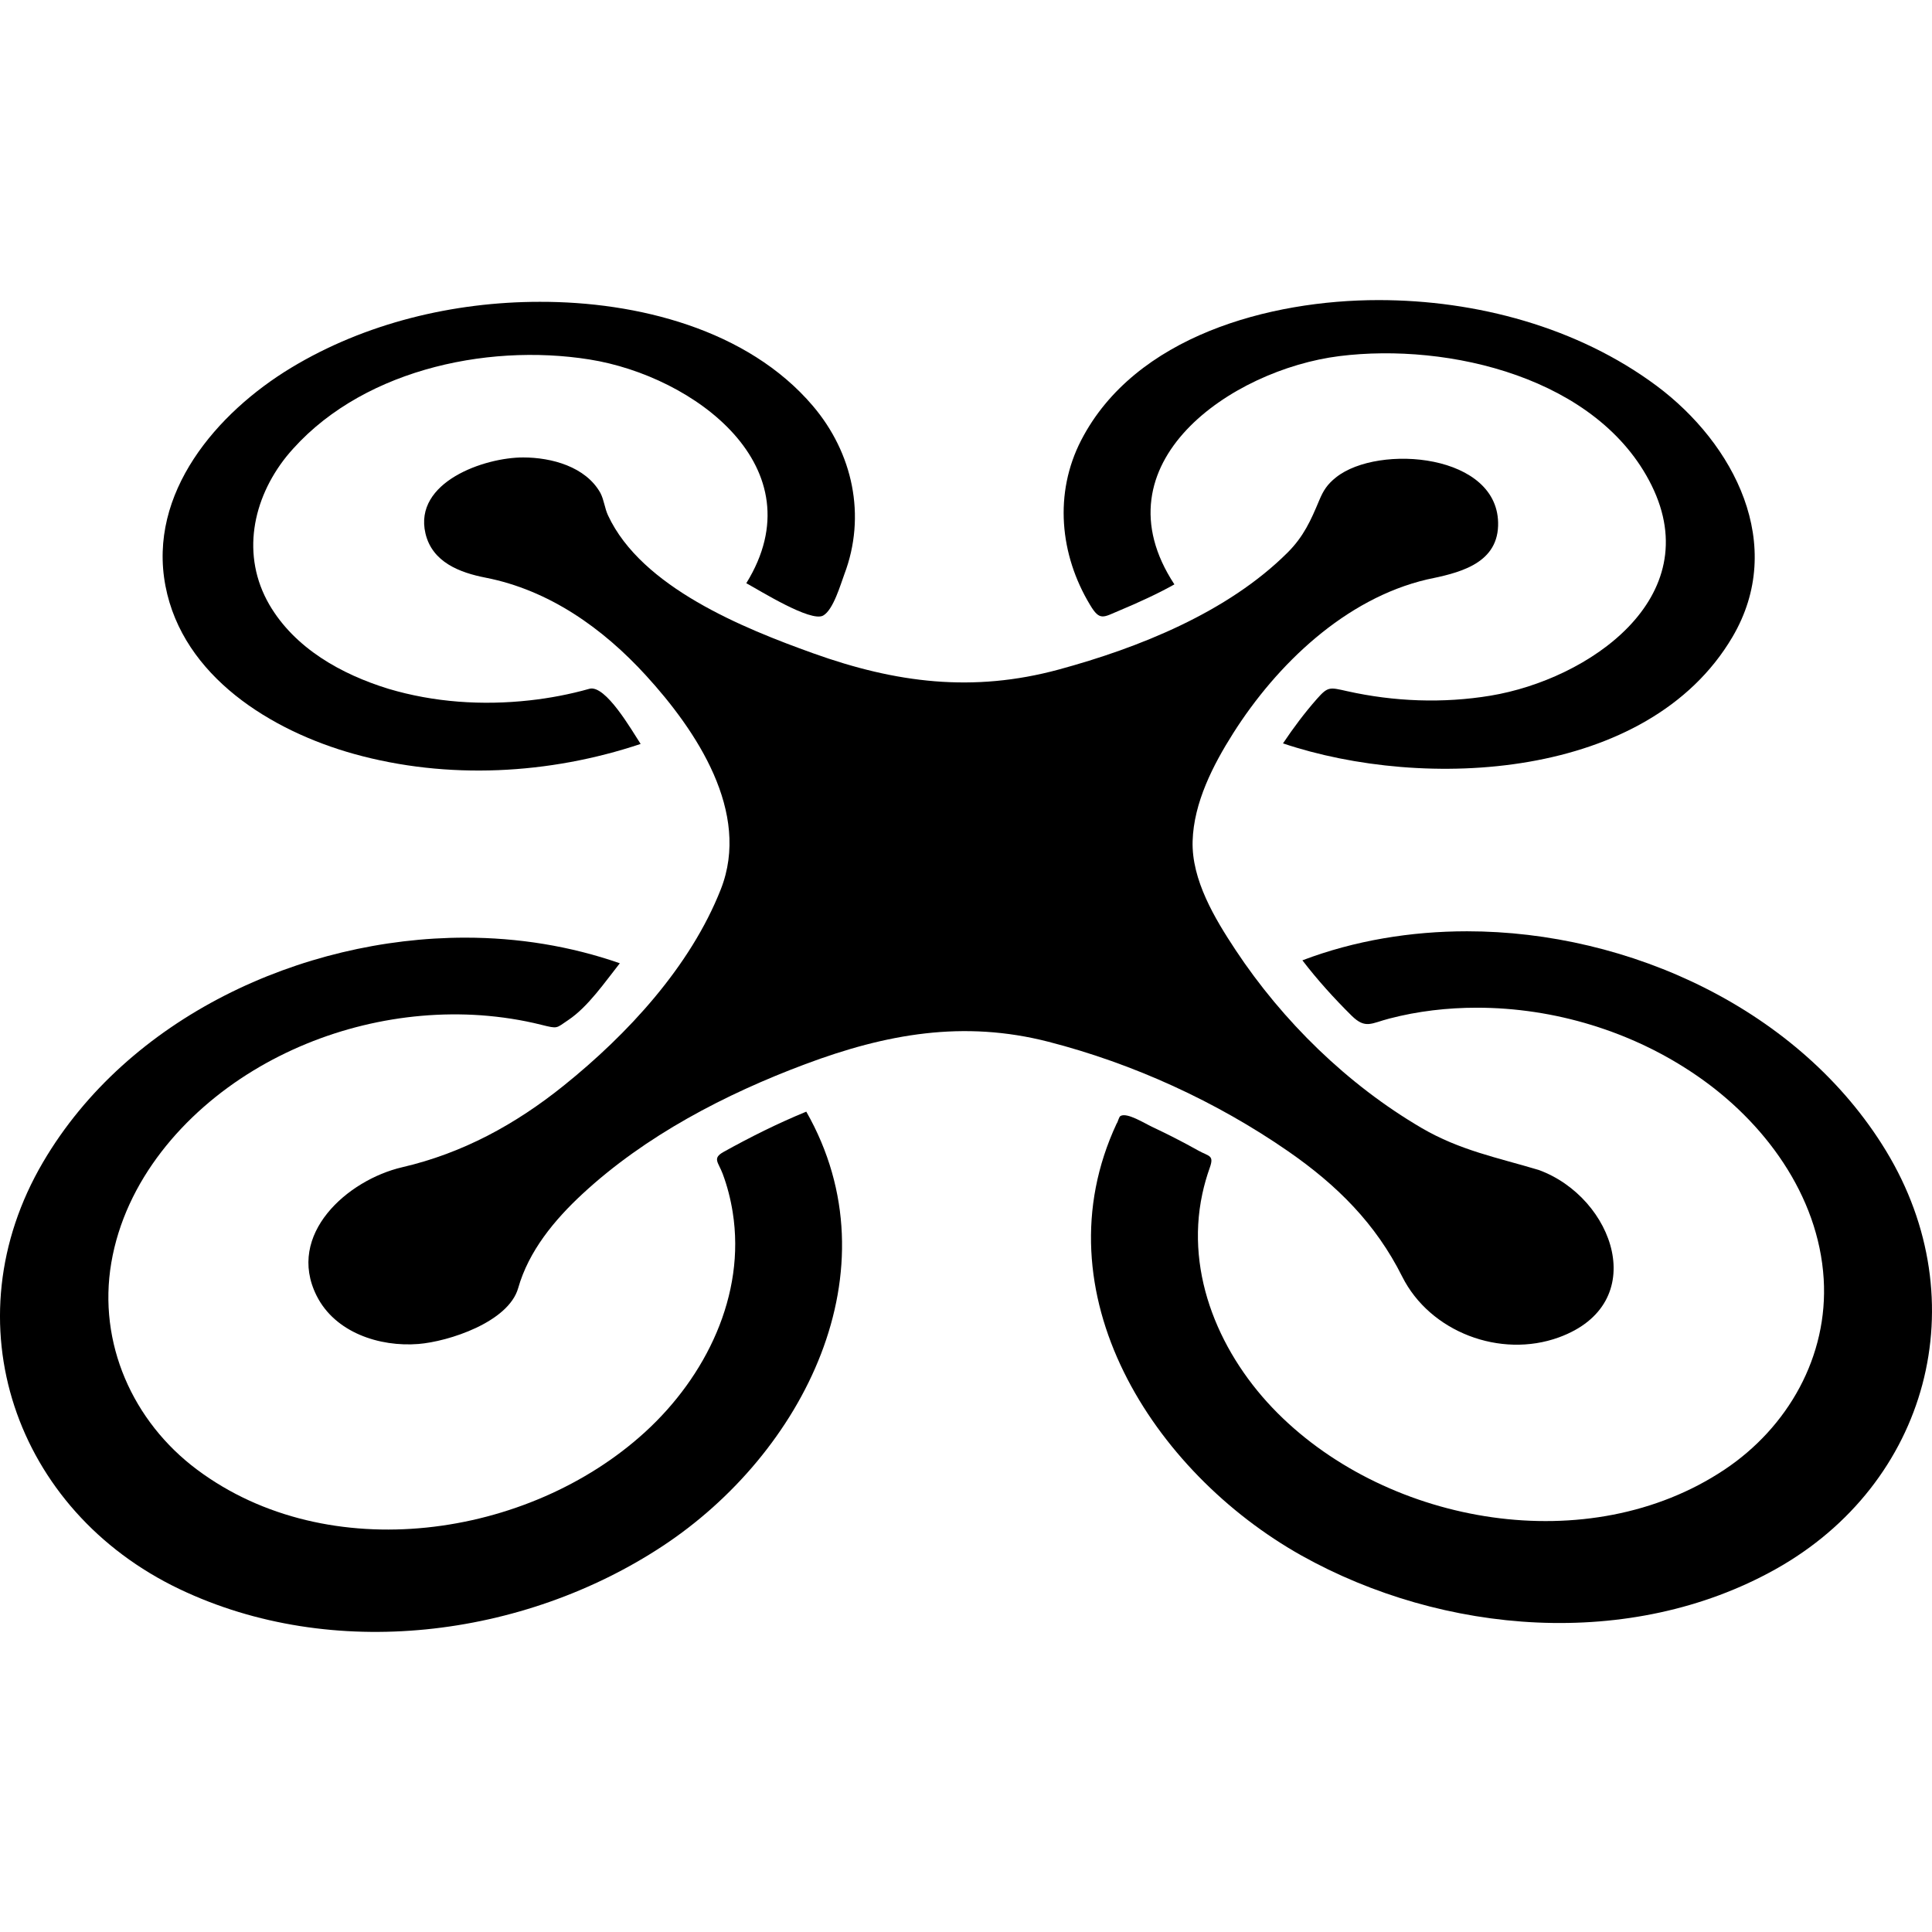
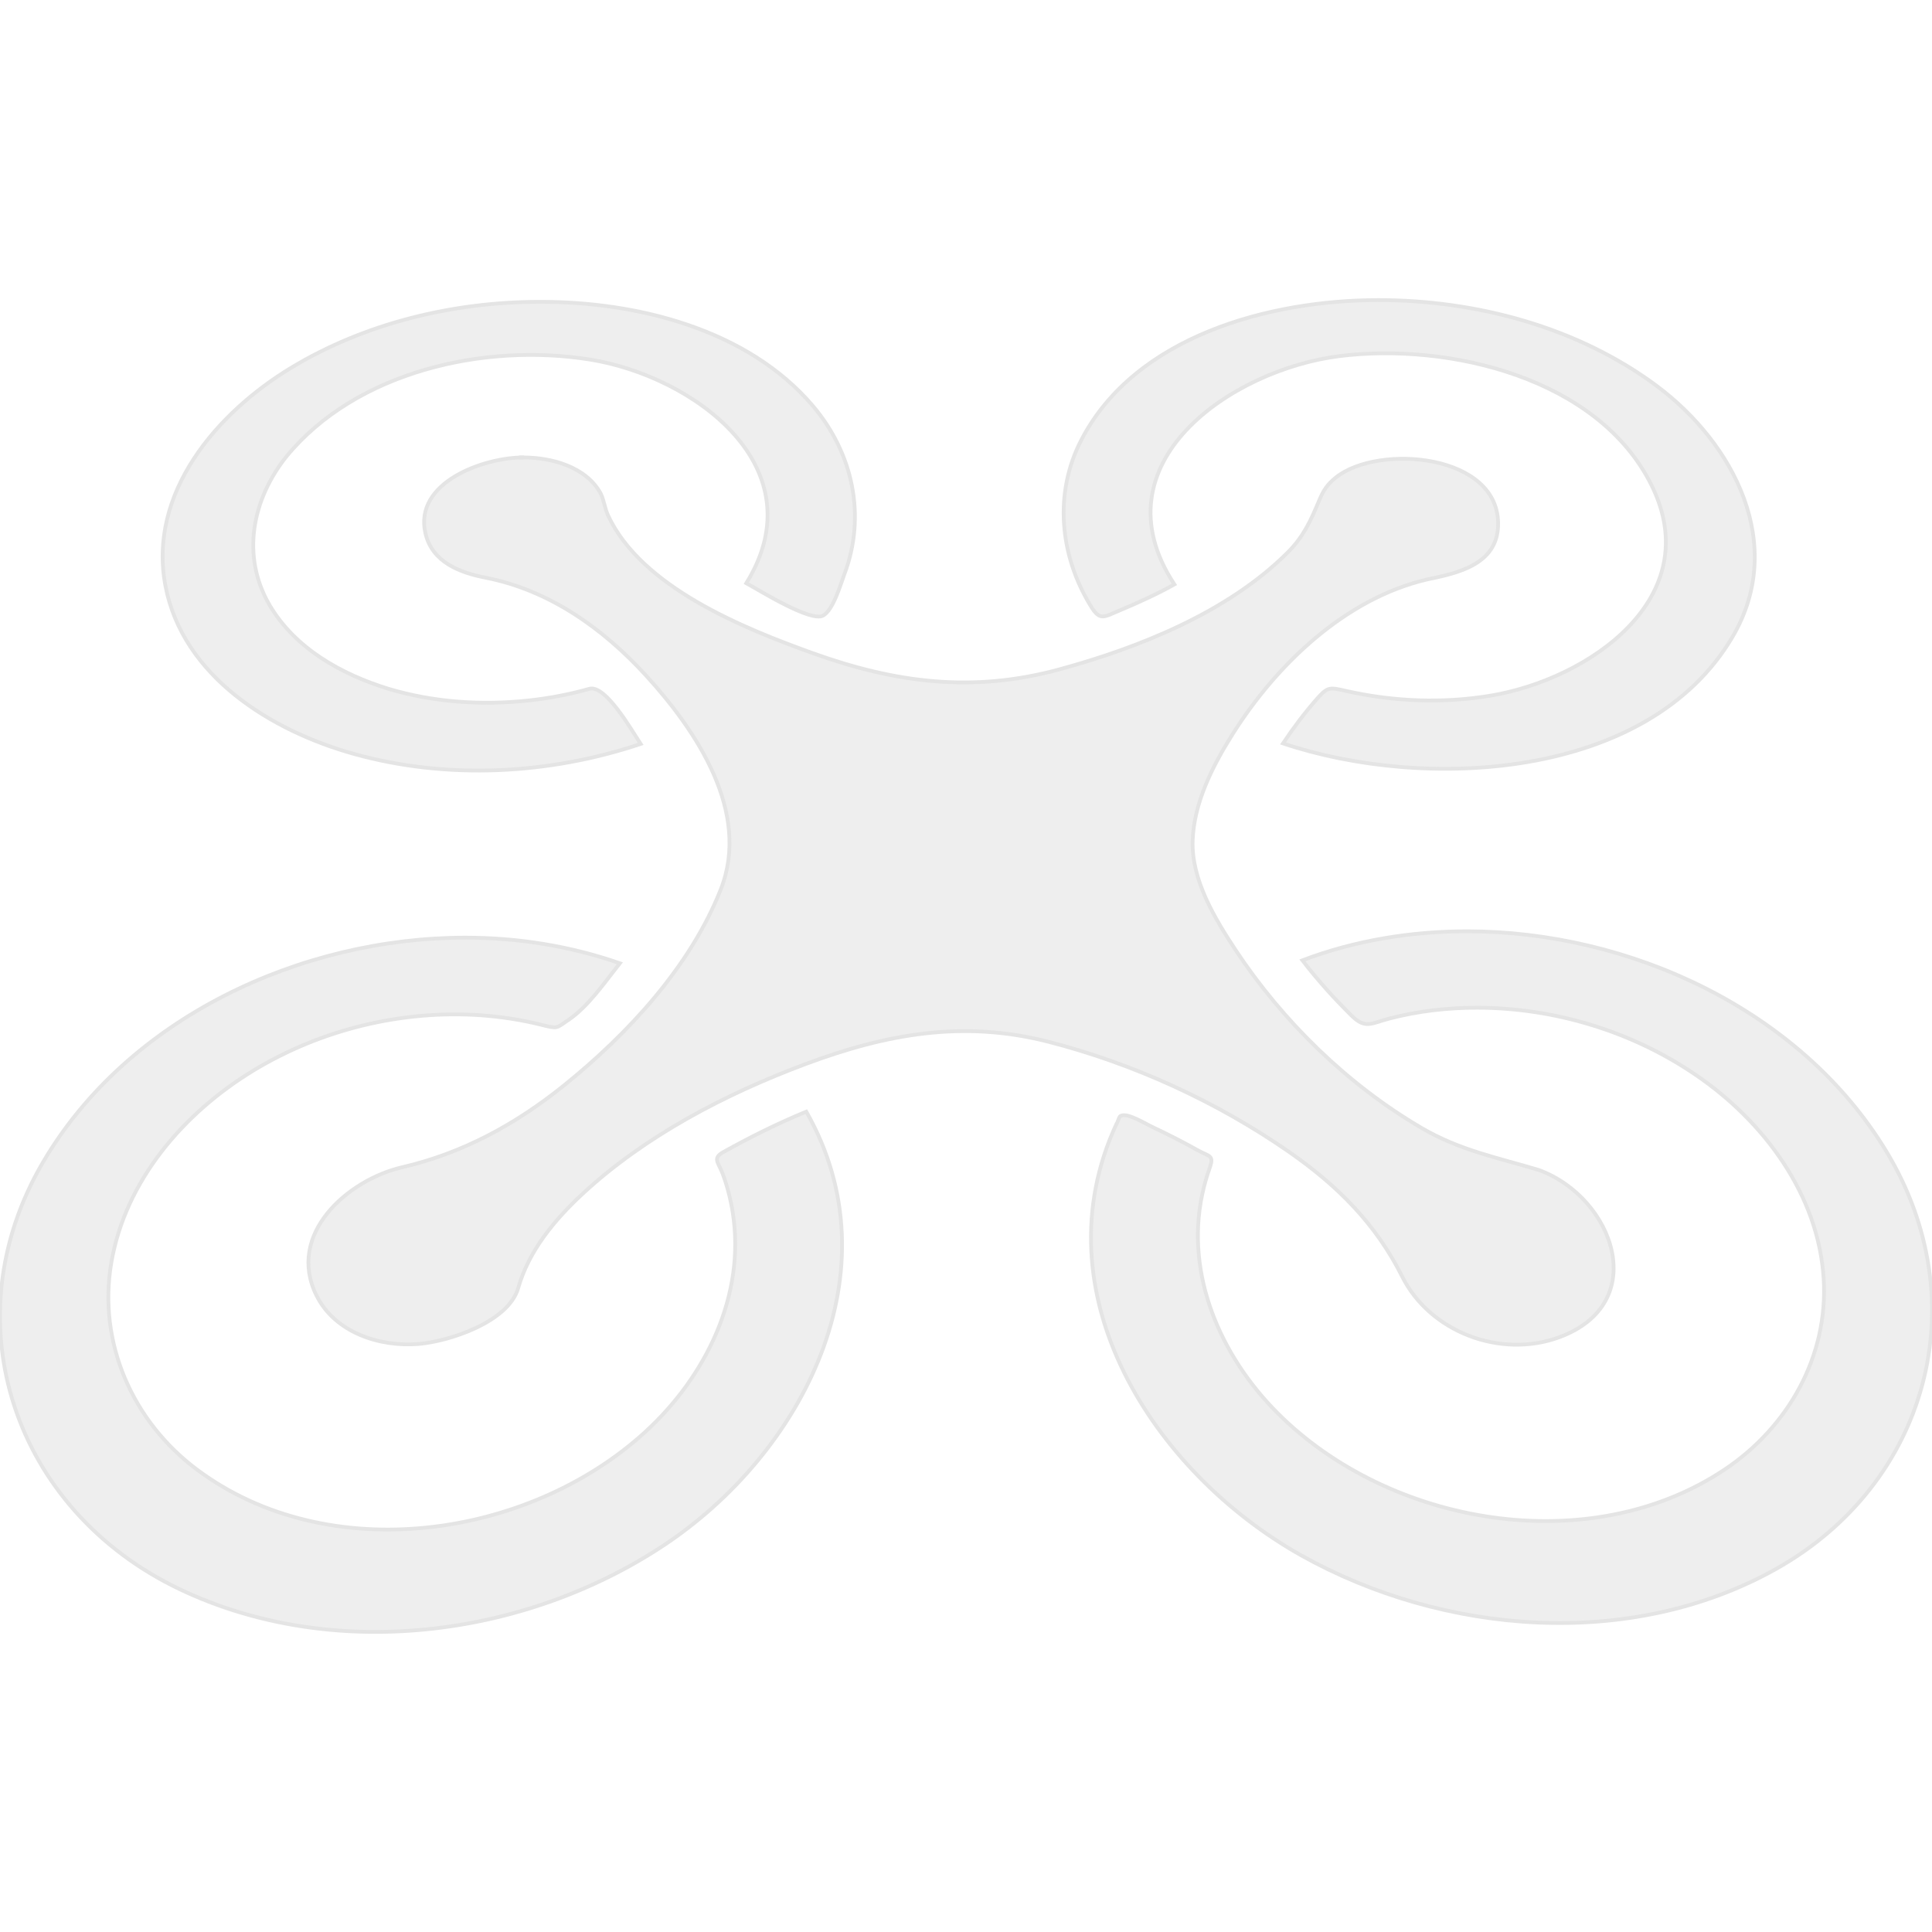
- <svg xmlns="http://www.w3.org/2000/svg" height="800px" width="800px" version="1.1" id="_x32_" viewBox="0 0 512 512" xml:space="preserve">
-   <style type="text/css">
- 	.st0{fill:#000000;}
- </style>
-   <g>
-     <path class="st0" d="M296.81,161.734c2.532-1.052,5.042-2.166,7.529-3.341c2.334-1.098,4.637-2.257,6.888-3.524   c-21.114-32.128,15.119-56.904,43.724-60.497c29.016-3.623,68.628,5.714,82.732,34.242c14.782,29.901-16.751,51.435-42.678,55.744   c-12.556,2.082-25.562,1.587-37.964-1.182c-4.654-1.037-5.073-1.32-8.04,2.036c-3.281,3.722-6.24,7.673-8.994,11.793   c37.384,12.578,96.699,9.832,119.102-28.185c14.386-24.409,0.512-51.237-20.138-66.607c-20.931-15.553-47.796-22.686-73.648-22.686   c-28.811,0-64.54,9.498-78.804,37.148c-7.238,14.036-5.675,30.328,2.357,43.631C291.501,164.725,292.409,163.55,296.81,161.734z" />
-     <path class="st0" d="M93.855,199.812c24.714,6.873,51.686,5.447,75.92-2.662c-2.296-3.493-9.306-15.813-13.592-14.608   c-5.18,1.465-10.511,2.479-15.859,3.067c-12.494,1.38-25.325,0.533-37.4-3.074c-12.464-3.837-24.775-10.71-31.534-22.273   c-7.544-12.99-4.538-27.98,4.554-39.33c18.52-22.51,52.442-30.1,80.276-25.668c27.705,4.409,60.55,28.589,41.557,59.292   c3.585,1.945,17.079,10.397,20.359,8.581c2.701-1.495,4.638-8.314,5.614-10.923c5.889-15.515,2.265-32.198-8.36-44.676   c-17.285-20.306-46.629-27.614-72.343-27.552c-22.853,0-46.278,5.614-65.913,17.491c-19.68,11.907-37.995,33.181-33.288,57.789   C48.438,179.294,71.963,193.726,93.855,199.812z" />
-     <path class="st0" d="M371.587,338.29c7.36,14.706,26.018,21.785,41.542,16.125c24.585-8.97,14.577-37.072-5.332-44.356   c-10.839-3.257-20.893-5.172-31.106-11.16c-19.566-11.457-36.774-28.269-49.262-47.156c-5.476-8.284-11.678-18.551-11.373-28.864   c0.298-10.16,5.408-20.13,10.74-28.544c11.587-18.292,29.733-35.699,51.374-40.772c7.865-1.632,18.513-3.829,18.841-14.21   c0.603-19.161-31.732-21.8-42.952-12.845c-2.342,1.861-3.371,3.509-4.447,6.079c-2.22,5.302-4.096,9.566-8.414,13.876   c-15.866,15.805-39.39,25.21-60.641,30.977c-22.694,6.148-43.098,3.57-65.082-4.317c-18.422-6.614-45.462-17.461-54.341-36.538   c-0.9-1.93-1.037-4.035-2.014-5.934c-3.906-6.996-12.99-9.421-20.451-9.421c-10.244-0.03-29.108,6.499-25.919,20.13   c1.793,7.658,9.146,10.405,15.919,11.724c16.851,3.296,31.077,13.395,42.526,25.928c13.387,14.652,27.849,36.248,19.832,56.644   c-8.047,20.466-24.73,38.46-41.64,52.046c-12.815,10.298-26.767,17.902-42.785,21.625c-14.532,3.379-30.832,17.788-22.701,34.044   c4.89,9.778,16.69,13.623,26.98,12.799c7.994-0.64,23.868-5.789,26.439-14.806c2.8-9.847,9.61-18.071,16.995-24.92   c16.704-15.485,37.91-26.508,59.108-34.44c21.496-8.048,41.939-11.701,64.418-5.927c22.472,5.774,44.471,15.828,63.548,29.032   C354.333,314.08,364.562,324.255,371.587,338.29z" />
-     <path class="st0" d="M138.668,121.23C139.401,121.23,136.342,121.222,138.668,121.23L138.668,121.23z" />
-     <path class="st0" d="M499.812,304.979c-22.77-37.453-68.056-58.178-111.009-58.178c-14.829,0-29.772,2.418-43.655,7.696   c3.982,5.187,8.376,10.054,13.029,14.654c3.707,3.662,5.263,1.991,10.015,0.778c7.566-1.976,15.401-2.876,23.212-2.876   c20.504,0,41.182,6.278,58.101,17.888c17.964,12.258,32.434,31.724,33.792,53.99c1.244,20.488-9.45,39.314-26.301,50.543   c-35.882,23.913-88.705,14.752-118.416-14.982c-15.08-15.088-24.554-36.614-19.955-58.078c0.503-2.358,1.167-4.684,1.976-6.95   c1.213-3.41-0.206-2.96-3.067-4.569c-3.951-2.212-7.986-4.272-12.082-6.202c-2.228-1.045-6.743-3.928-8.497-2.952   c-0.474,0.267-0.672,1.594-1.038,2.029c-20.947,44.898,9.695,92.382,48.91,114.418c37.652,21.069,87.248,25.157,125.685,3.685   C511.064,393.211,524.038,344.842,499.812,304.979z" />
-     <path class="st0" d="M191.759,305.269c-3.059,1.701-1.396,2.716-0.251,5.774c1.242,3.31,2.113,6.743,2.67,10.236   c3.493,22.022-7.186,43.571-23.189,58.201c-30.954,28.299-84.006,35.935-118.743,10.008C35.15,376.734,25.89,355.896,29.49,334.675   c3.692-21.763,19.177-39.734,37.605-50.94c17.941-10.908,39.421-16.133,60.36-14.676c5.385,0.397,10.74,1.205,15.98,2.517   c4.523,1.13,3.882,0.931,7.147-1.243c5.271-3.516,9.786-10.153,13.677-15.058c-13.15-4.584-27.018-6.788-40.939-6.788   c-43.503,0-89.407,21.152-111.917,59.506c-24.836,42.311-7.468,92.343,36.202,113.152c40.489,19.298,91.07,12.922,128.004-11.427   c37.102-24.448,62.115-72.922,38.064-115.121C206.153,297.686,198.861,301.318,191.759,305.269z" />
+ <svg xmlns="http://www.w3.org/2000/svg" height="800px" width="800px" version="1.1" id="_x32_" viewBox="0 0 512 512" xml:space="preserve" fill="#e4e4e4" stroke="#e4e4e4">
+   <g id="SVGRepo_bgCarrier" stroke-width="0" />
+   <g id="SVGRepo_tracerCarrier" stroke-linecap="round" stroke-linejoin="round" />
+   <g id="SVGRepo_iconCarrier">
+     <style type="text/css"> .st0{fill:#eeeeee;} </style>
+     <g>
+       <path class="st0" d="M296.81,161.734c2.532-1.052,5.042-2.166,7.529-3.341c2.334-1.098,4.637-2.257,6.888-3.524 c-21.114-32.128,15.119-56.904,43.724-60.497c29.016-3.623,68.628,5.714,82.732,34.242c14.782,29.901-16.751,51.435-42.678,55.744 c-12.556,2.082-25.562,1.587-37.964-1.182c-4.654-1.037-5.073-1.32-8.04,2.036c-3.281,3.722-6.24,7.673-8.994,11.793 c37.384,12.578,96.699,9.832,119.102-28.185c14.386-24.409,0.512-51.237-20.138-66.607c-20.931-15.553-47.796-22.686-73.648-22.686 c-28.811,0-64.54,9.498-78.804,37.148c-7.238,14.036-5.675,30.328,2.357,43.631C291.501,164.725,292.409,163.55,296.81,161.734z" />
+       <path class="st0" d="M93.855,199.812c24.714,6.873,51.686,5.447,75.92-2.662c-2.296-3.493-9.306-15.813-13.592-14.608 c-5.18,1.465-10.511,2.479-15.859,3.067c-12.494,1.38-25.325,0.533-37.4-3.074c-12.464-3.837-24.775-10.71-31.534-22.273 c-7.544-12.99-4.538-27.98,4.554-39.33c18.52-22.51,52.442-30.1,80.276-25.668c27.705,4.409,60.55,28.589,41.557,59.292 c3.585,1.945,17.079,10.397,20.359,8.581c2.701-1.495,4.638-8.314,5.614-10.923c5.889-15.515,2.265-32.198-8.36-44.676 c-17.285-20.306-46.629-27.614-72.343-27.552c-22.853,0-46.278,5.614-65.913,17.491c-19.68,11.907-37.995,33.181-33.288,57.789 C48.438,179.294,71.963,193.726,93.855,199.812z" />
+       <path class="st0" d="M371.587,338.29c7.36,14.706,26.018,21.785,41.542,16.125c24.585-8.97,14.577-37.072-5.332-44.356 c-10.839-3.257-20.893-5.172-31.106-11.16c-19.566-11.457-36.774-28.269-49.262-47.156c-5.476-8.284-11.678-18.551-11.373-28.864 c0.298-10.16,5.408-20.13,10.74-28.544c11.587-18.292,29.733-35.699,51.374-40.772c7.865-1.632,18.513-3.829,18.841-14.21 c0.603-19.161-31.732-21.8-42.952-12.845c-2.342,1.861-3.371,3.509-4.447,6.079c-2.22,5.302-4.096,9.566-8.414,13.876 c-15.866,15.805-39.39,25.21-60.641,30.977c-22.694,6.148-43.098,3.57-65.082-4.317c-18.422-6.614-45.462-17.461-54.341-36.538 c-0.9-1.93-1.037-4.035-2.014-5.934c-3.906-6.996-12.99-9.421-20.451-9.421c-10.244-0.03-29.108,6.499-25.919,20.13 c1.793,7.658,9.146,10.405,15.919,11.724c16.851,3.296,31.077,13.395,42.526,25.928c13.387,14.652,27.849,36.248,19.832,56.644 c-8.047,20.466-24.73,38.46-41.64,52.046c-12.815,10.298-26.767,17.902-42.785,21.625c-14.532,3.379-30.832,17.788-22.701,34.044 c4.89,9.778,16.69,13.623,26.98,12.799c7.994-0.64,23.868-5.789,26.439-14.806c2.8-9.847,9.61-18.071,16.995-24.92 c16.704-15.485,37.91-26.508,59.108-34.44c21.496-8.048,41.939-11.701,64.418-5.927c22.472,5.774,44.471,15.828,63.548,29.032 C354.333,314.08,364.562,324.255,371.587,338.29z" />
+       <path class="st0" d="M138.668,121.23C139.401,121.23,136.342,121.222,138.668,121.23L138.668,121.23z" />
+       <path class="st0" d="M499.812,304.979c-22.77-37.453-68.056-58.178-111.009-58.178c-14.829,0-29.772,2.418-43.655,7.696 c3.982,5.187,8.376,10.054,13.029,14.654c3.707,3.662,5.263,1.991,10.015,0.778c7.566-1.976,15.401-2.876,23.212-2.876 c20.504,0,41.182,6.278,58.101,17.888c17.964,12.258,32.434,31.724,33.792,53.99c1.244,20.488-9.45,39.314-26.301,50.543 c-35.882,23.913-88.705,14.752-118.416-14.982c-15.08-15.088-24.554-36.614-19.955-58.078c0.503-2.358,1.167-4.684,1.976-6.95 c1.213-3.41-0.206-2.96-3.067-4.569c-3.951-2.212-7.986-4.272-12.082-6.202c-2.228-1.045-6.743-3.928-8.497-2.952 c-0.474,0.267-0.672,1.594-1.038,2.029c-20.947,44.898,9.695,92.382,48.91,114.418c37.652,21.069,87.248,25.157,125.685,3.685 C511.064,393.211,524.038,344.842,499.812,304.979z" />
+       <path class="st0" d="M191.759,305.269c-3.059,1.701-1.396,2.716-0.251,5.774c1.242,3.31,2.113,6.743,2.67,10.236 c3.493,22.022-7.186,43.571-23.189,58.201c-30.954,28.299-84.006,35.935-118.743,10.008C35.15,376.734,25.89,355.896,29.49,334.675 c3.692-21.763,19.177-39.734,37.605-50.94c17.941-10.908,39.421-16.133,60.36-14.676c5.385,0.397,10.74,1.205,15.98,2.517 c4.523,1.13,3.882,0.931,7.147-1.243c5.271-3.516,9.786-10.153,13.677-15.058c-13.15-4.584-27.018-6.788-40.939-6.788 c-43.503,0-89.407,21.152-111.917,59.506c-24.836,42.311-7.468,92.343,36.202,113.152c40.489,19.298,91.07,12.922,128.004-11.427 c37.102-24.448,62.115-72.922,38.064-115.121C206.153,297.686,198.861,301.318,191.759,305.269z" />
+     </g>
  </g>
</svg>
